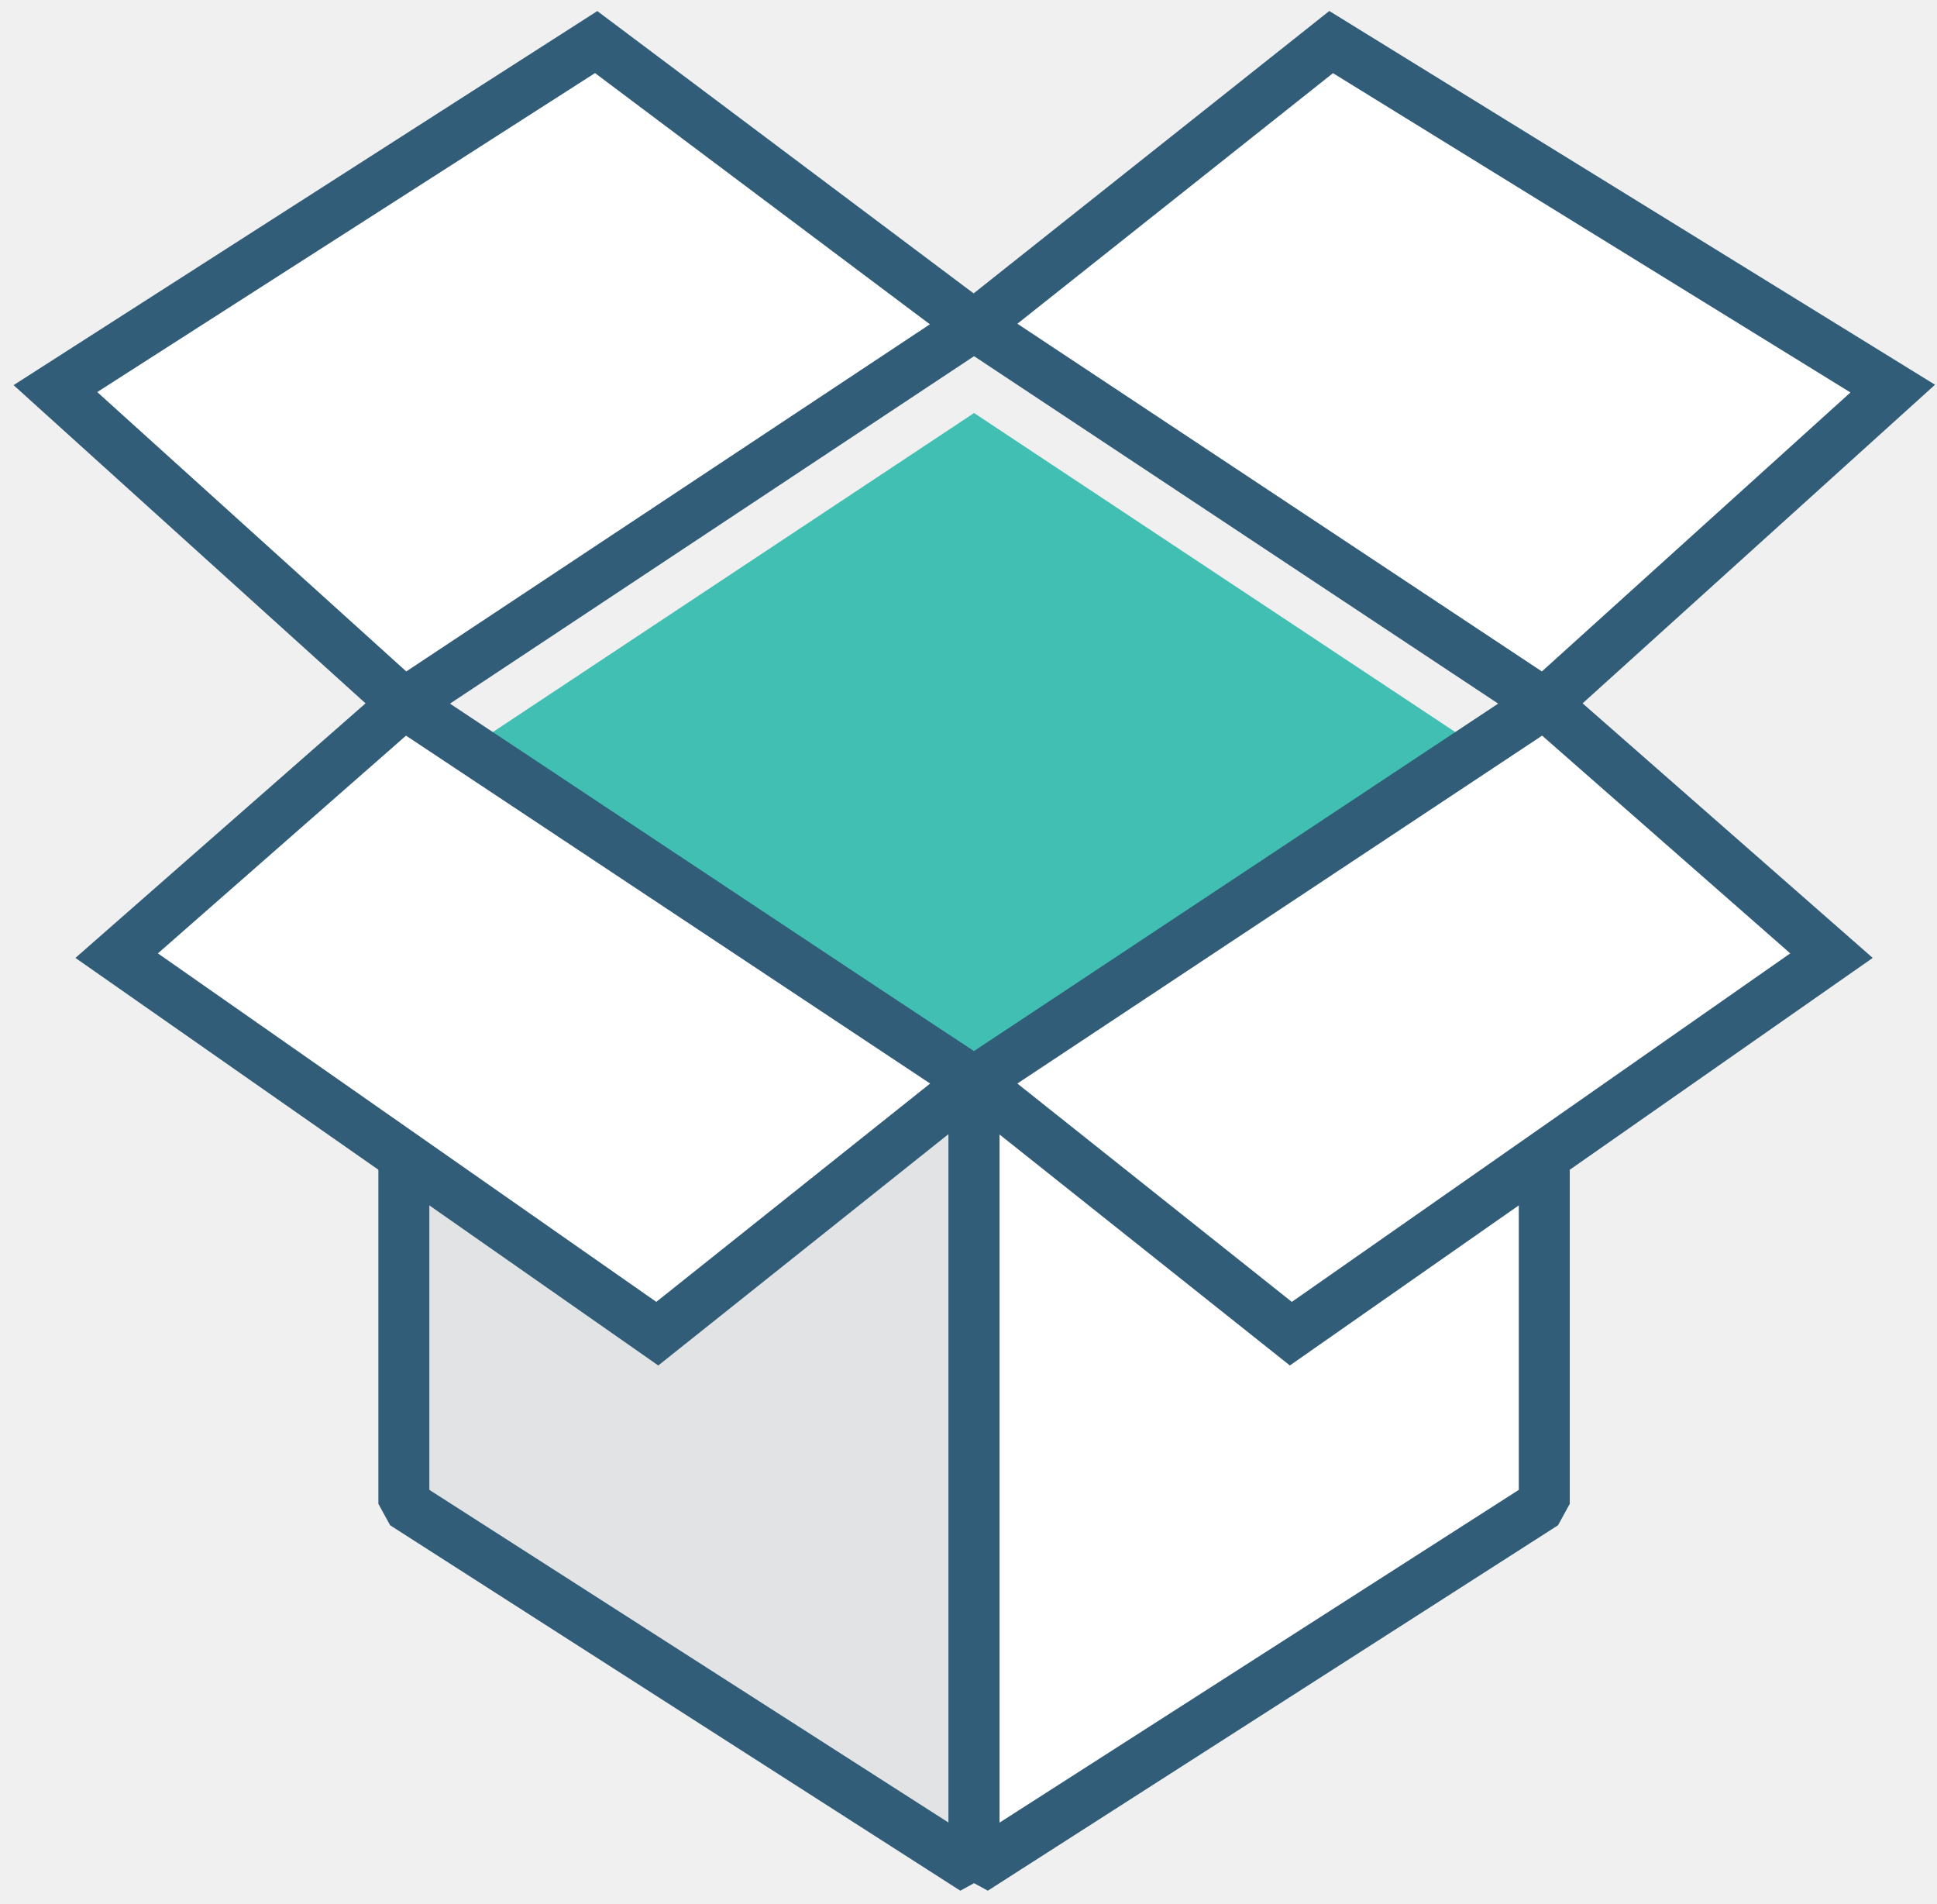
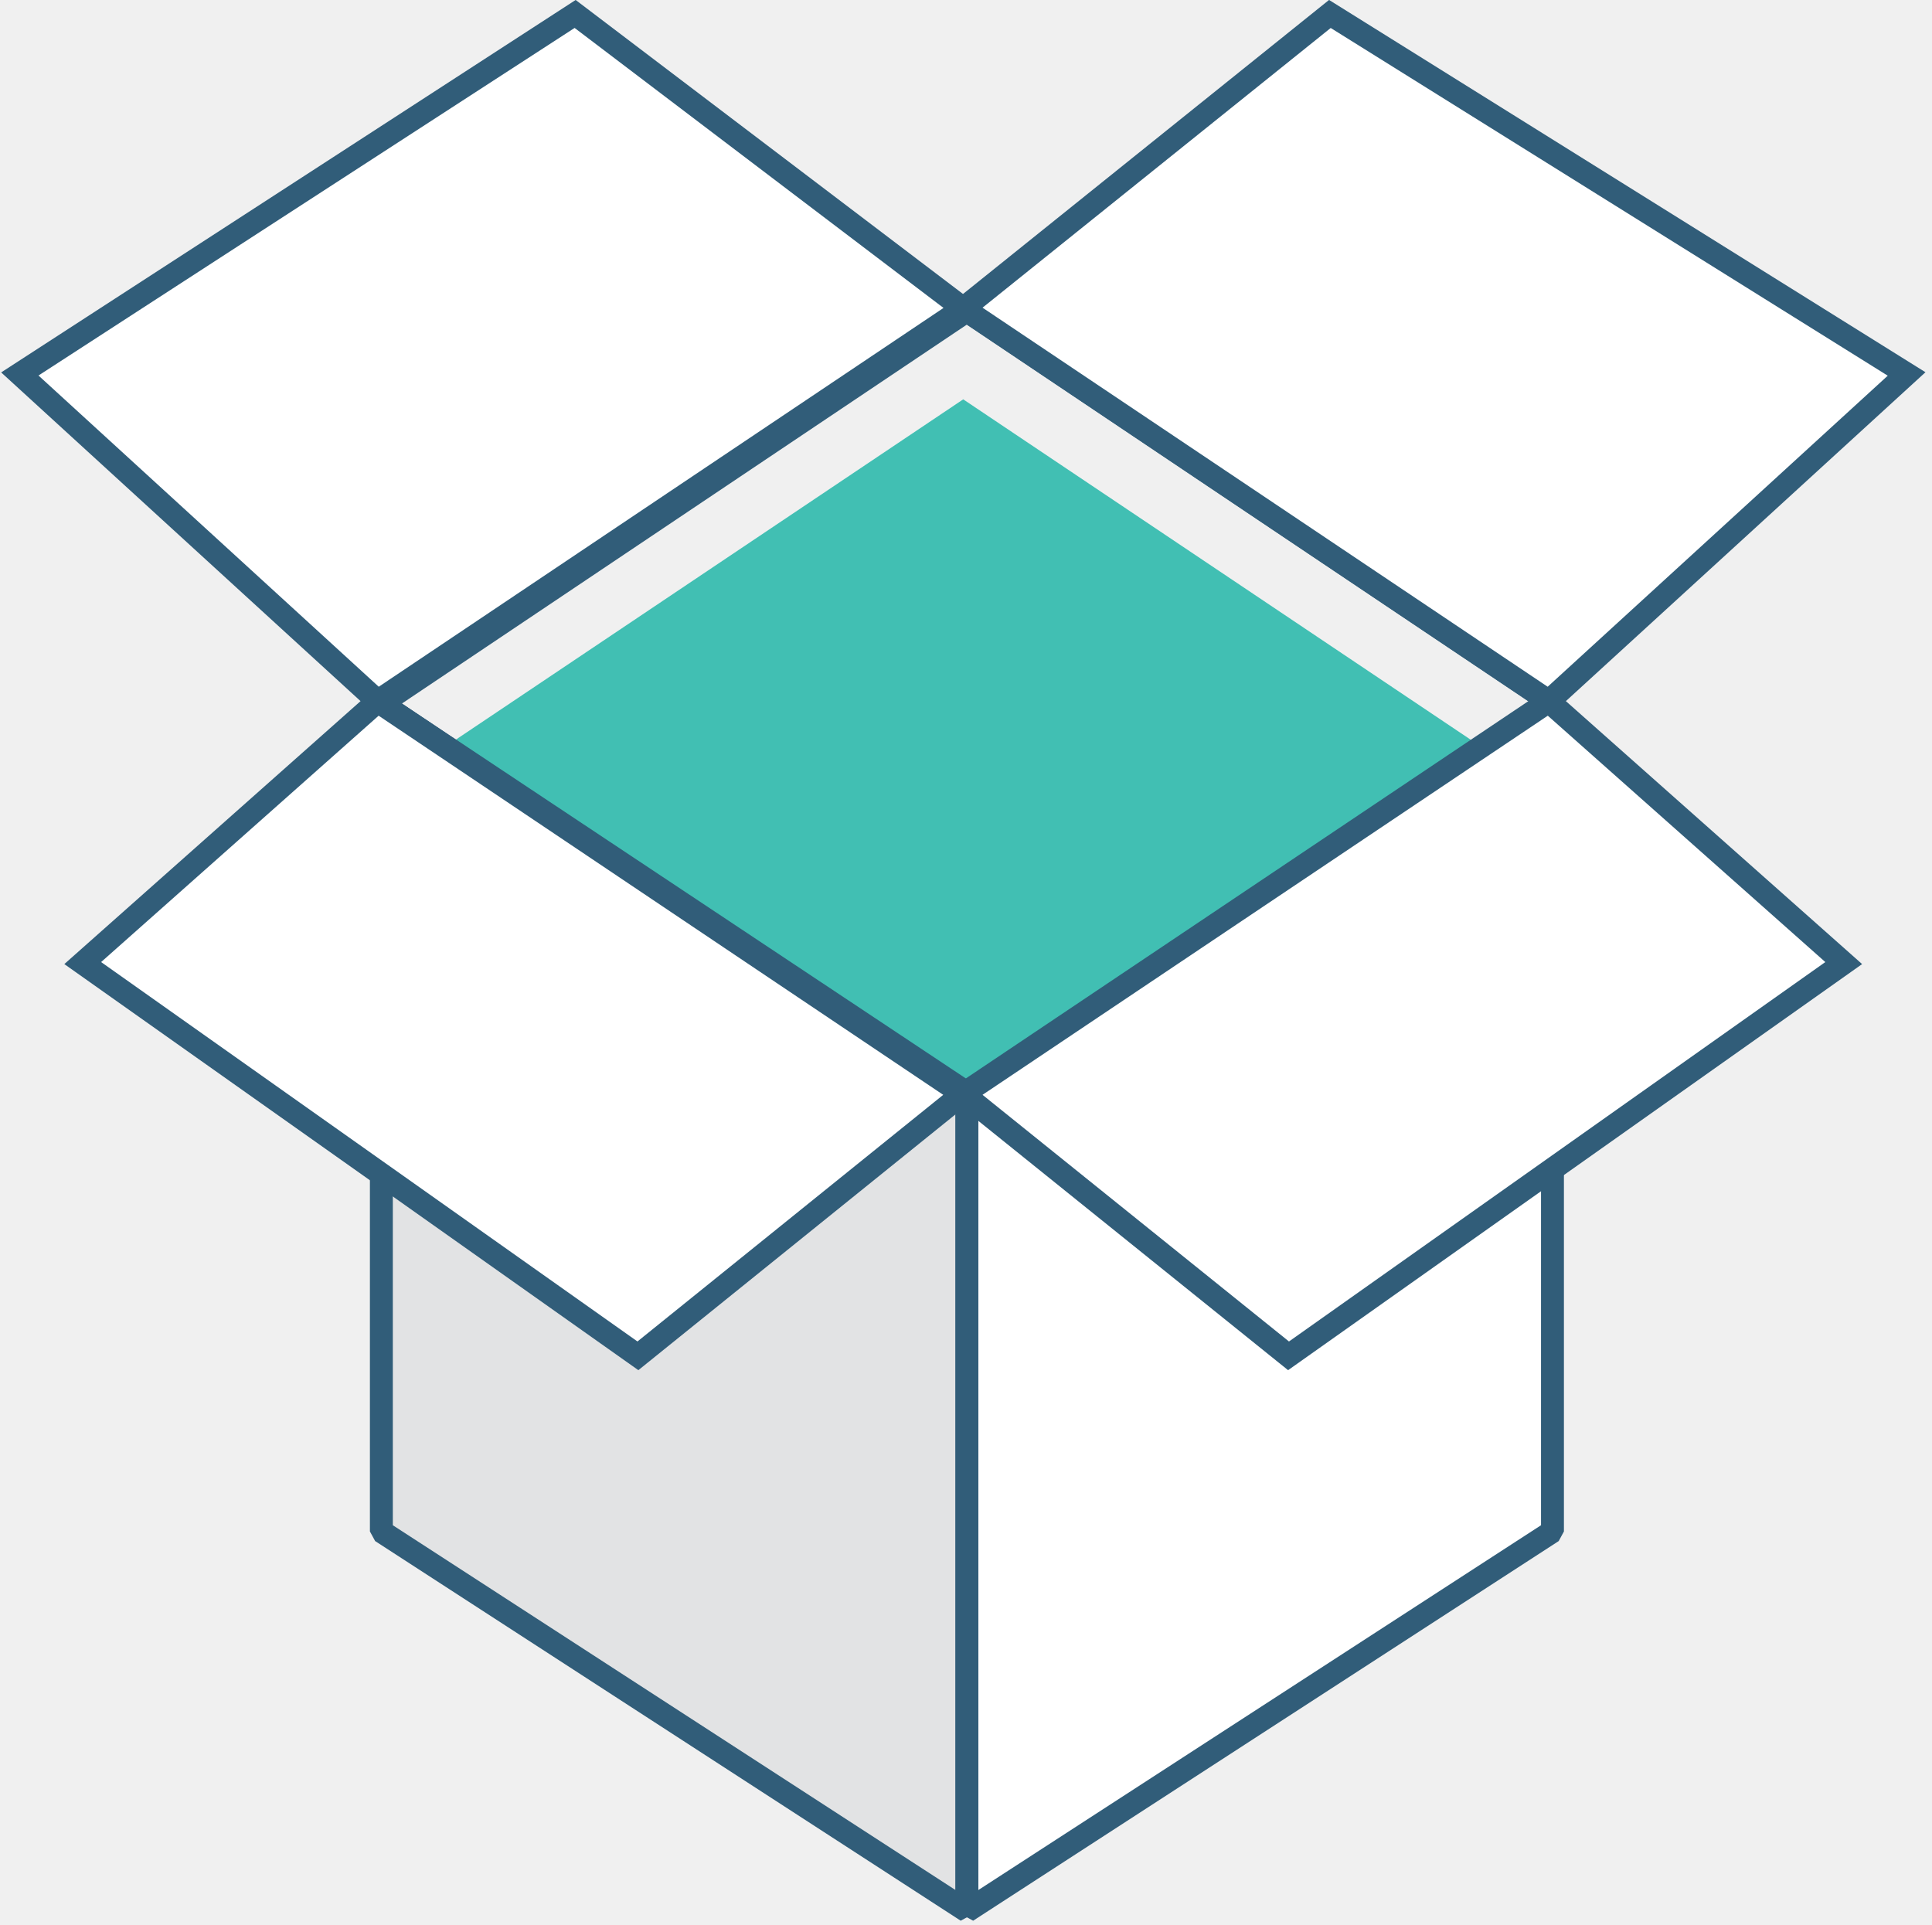
- <svg xmlns="http://www.w3.org/2000/svg" width="114" height="112">
-   <g fill="none" fill-rule="evenodd">
-     <path fill="#41BFB3" d="M90.887 46.549L57.328 68.794 23.769 46.549l33.559-22.245" />
-     <path fill="#FFF" d="M90.887 41.404l20.508-18.537L78.343 2.476 57.328 19.159" />
-     <path stroke="#315D79" stroke-width="3" d="M90.887 41.404l20.508-18.537L78.343 2.476 57.328 19.159z" />
-     <path fill="#FFF" d="M23.769 41.404L3.261 22.867 35.086 2.476 57.328 19.159" />
-     <path stroke="#315D79" stroke-width="3" d="M23.769 41.404L3.261 22.867 35.086 2.476 57.328 19.159z" />
-     <path fill="#E2E3E4" d="M23.769 41.604V88.49l33.559 21.503V63.65" />
-     <path stroke="#315D79" stroke-width="3" stroke-linejoin="bevel" d="M23.769 41.604V88.49l33.559 21.503V63.65z" />
-     <path fill="#FFF" d="M57.288 63.649L38.684 78.479 6.866 56.234l16.903-14.83" />
-     <path stroke="#315D79" stroke-width="3" d="M57.288 63.649L38.684 78.479 6.866 56.234l16.903-14.83z" />
-     <path fill="#FFF" d="M90.887 41.604V88.49l-33.559 21.503V63.65" />
-     <path stroke="#315D79" stroke-width="3" stroke-linejoin="bevel" d="M90.887 41.604V88.49l-33.559 21.503V63.65z" />
-     <path fill="#FFF" d="M90.887 41.404l16.903 14.83-31.819 22.245-18.644-14.83" />
-     <path stroke="#315D79" stroke-width="3" d="M90.887 41.404l16.903 14.83-31.819 22.245-18.644-14.83z" />
+ <svg xmlns="http://www.w3.org/2000/svg" width="253px" height="252px" viewBox="0 0 253 252" version="1.1">
+   <defs />
+   <g id="Page-1" stroke="none" stroke-width="1" fill="none" fill-rule="evenodd">
+     <g id="Artboard" transform="translate(0, -3)">
+       <g id="caixa-animada{:linearEase;5,870,2777,189,191,360,1;}" transform="translate(2, 3)">
+         <g id="5" transform="translate(0.283842, 1.370527)">
+           <polygon id="Stroke-2" stroke="#315D79" stroke-width="3" stroke-linejoin="bevel" points="201.016 90.759 124.337 142.191 47.657 90.759 124.337 39.327" />
+           <polygon id="Fill-1" fill="#41BFB3" points="200.532 102.356 123.852 153.788 47.172 102.356 123.852 50.924" />
+           <polygon id="Fill-5" fill="#E2E3E4" points="47.657 90.779 47.657 199.183 124.337 248.898 124.337 141.75" />
+           <polygon id="Stroke-6" stroke="#315D79" stroke-width="3" stroke-linejoin="bevel" points="47.657 90.779 47.657 199.183 124.337 248.898 124.337 141.75" />
+           <polygon id="Fill-8" fill="#FFFFFF" points="201.016 90.779 201.016 199.183 124.337 248.898 124.337 141.75" />
+           <polygon id="Stroke-9" stroke="#315D79" stroke-width="3" stroke-linejoin="bevel" points="201.016 90.779 201.016 199.183 124.337 248.898 124.337 141.75" />
+           <polygon id="Fill-2" fill="#FFFFFF" points="200.532 90.462 247.391 47.602 171.868 0.457 123.852 39.03" />
+           <polygon id="Stroke-3" stroke="#315D79" stroke-width="3" points="200.532 90.462 247.391 47.602 171.868 0.457 123.852 39.03" />
+           <polygon id="Fill-5" fill="#FFFFFF" points="47.172 90.462 0.312 47.602 73.031 0.457 123.852 39.03" />
+           <polygon id="Stroke-6" stroke="#315D79" stroke-width="3" points="47.172 90.462 0.312 47.602 73.031 0.457 123.852 39.03" />
+           <polygon id="Fill-11" fill="#FFFFFF" points="123.76 141.894 81.252 176.181 8.549 124.749 47.172 90.462" />
+           <polygon id="Stroke-12" stroke="#315D79" stroke-width="3" points="123.76 141.894 81.252 176.181 8.549 124.749 47.172 90.462" />
+           <polygon id="Fill-16" fill="#FFFFFF" points="200.532 90.462 239.155 124.75 166.452 176.182 123.852 141.894" />
+           <polygon id="Stroke-17" stroke="#315D79" stroke-width="3" points="200.532 90.462 239.155 124.75 166.452 176.182 123.852 141.894" />
+         </g>
+       </g>
+     </g>
  </g>
</svg>
